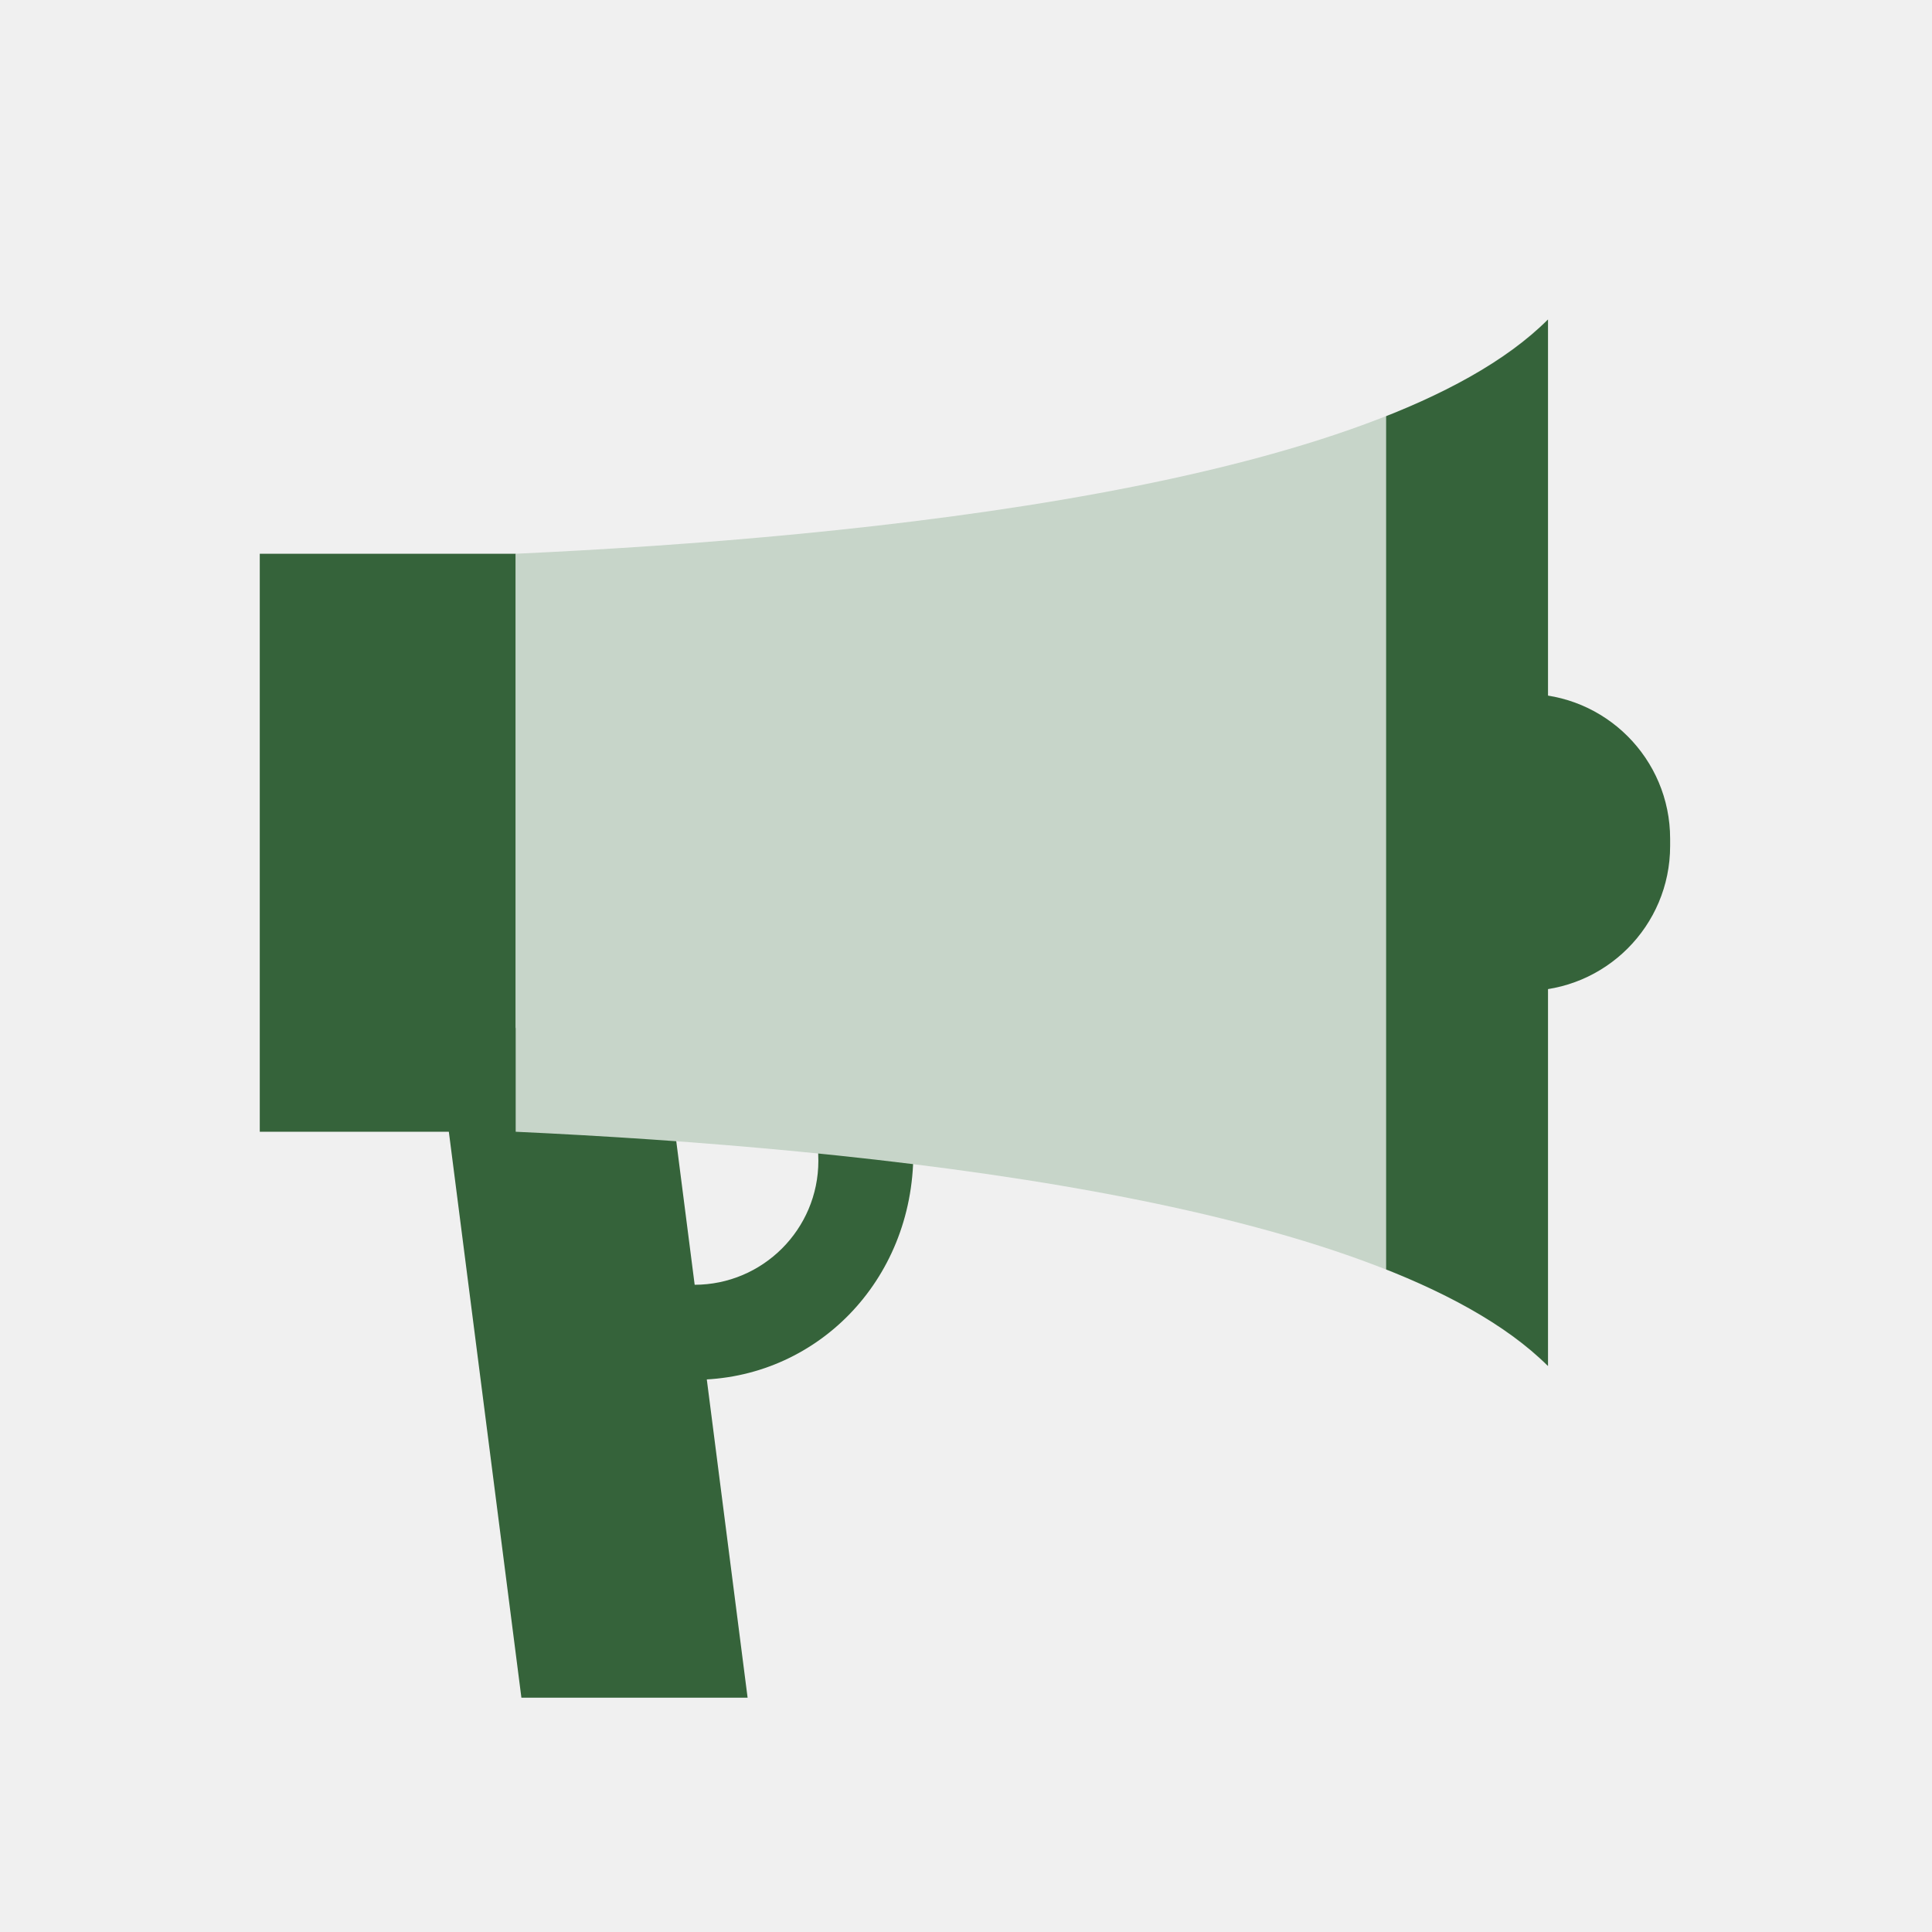
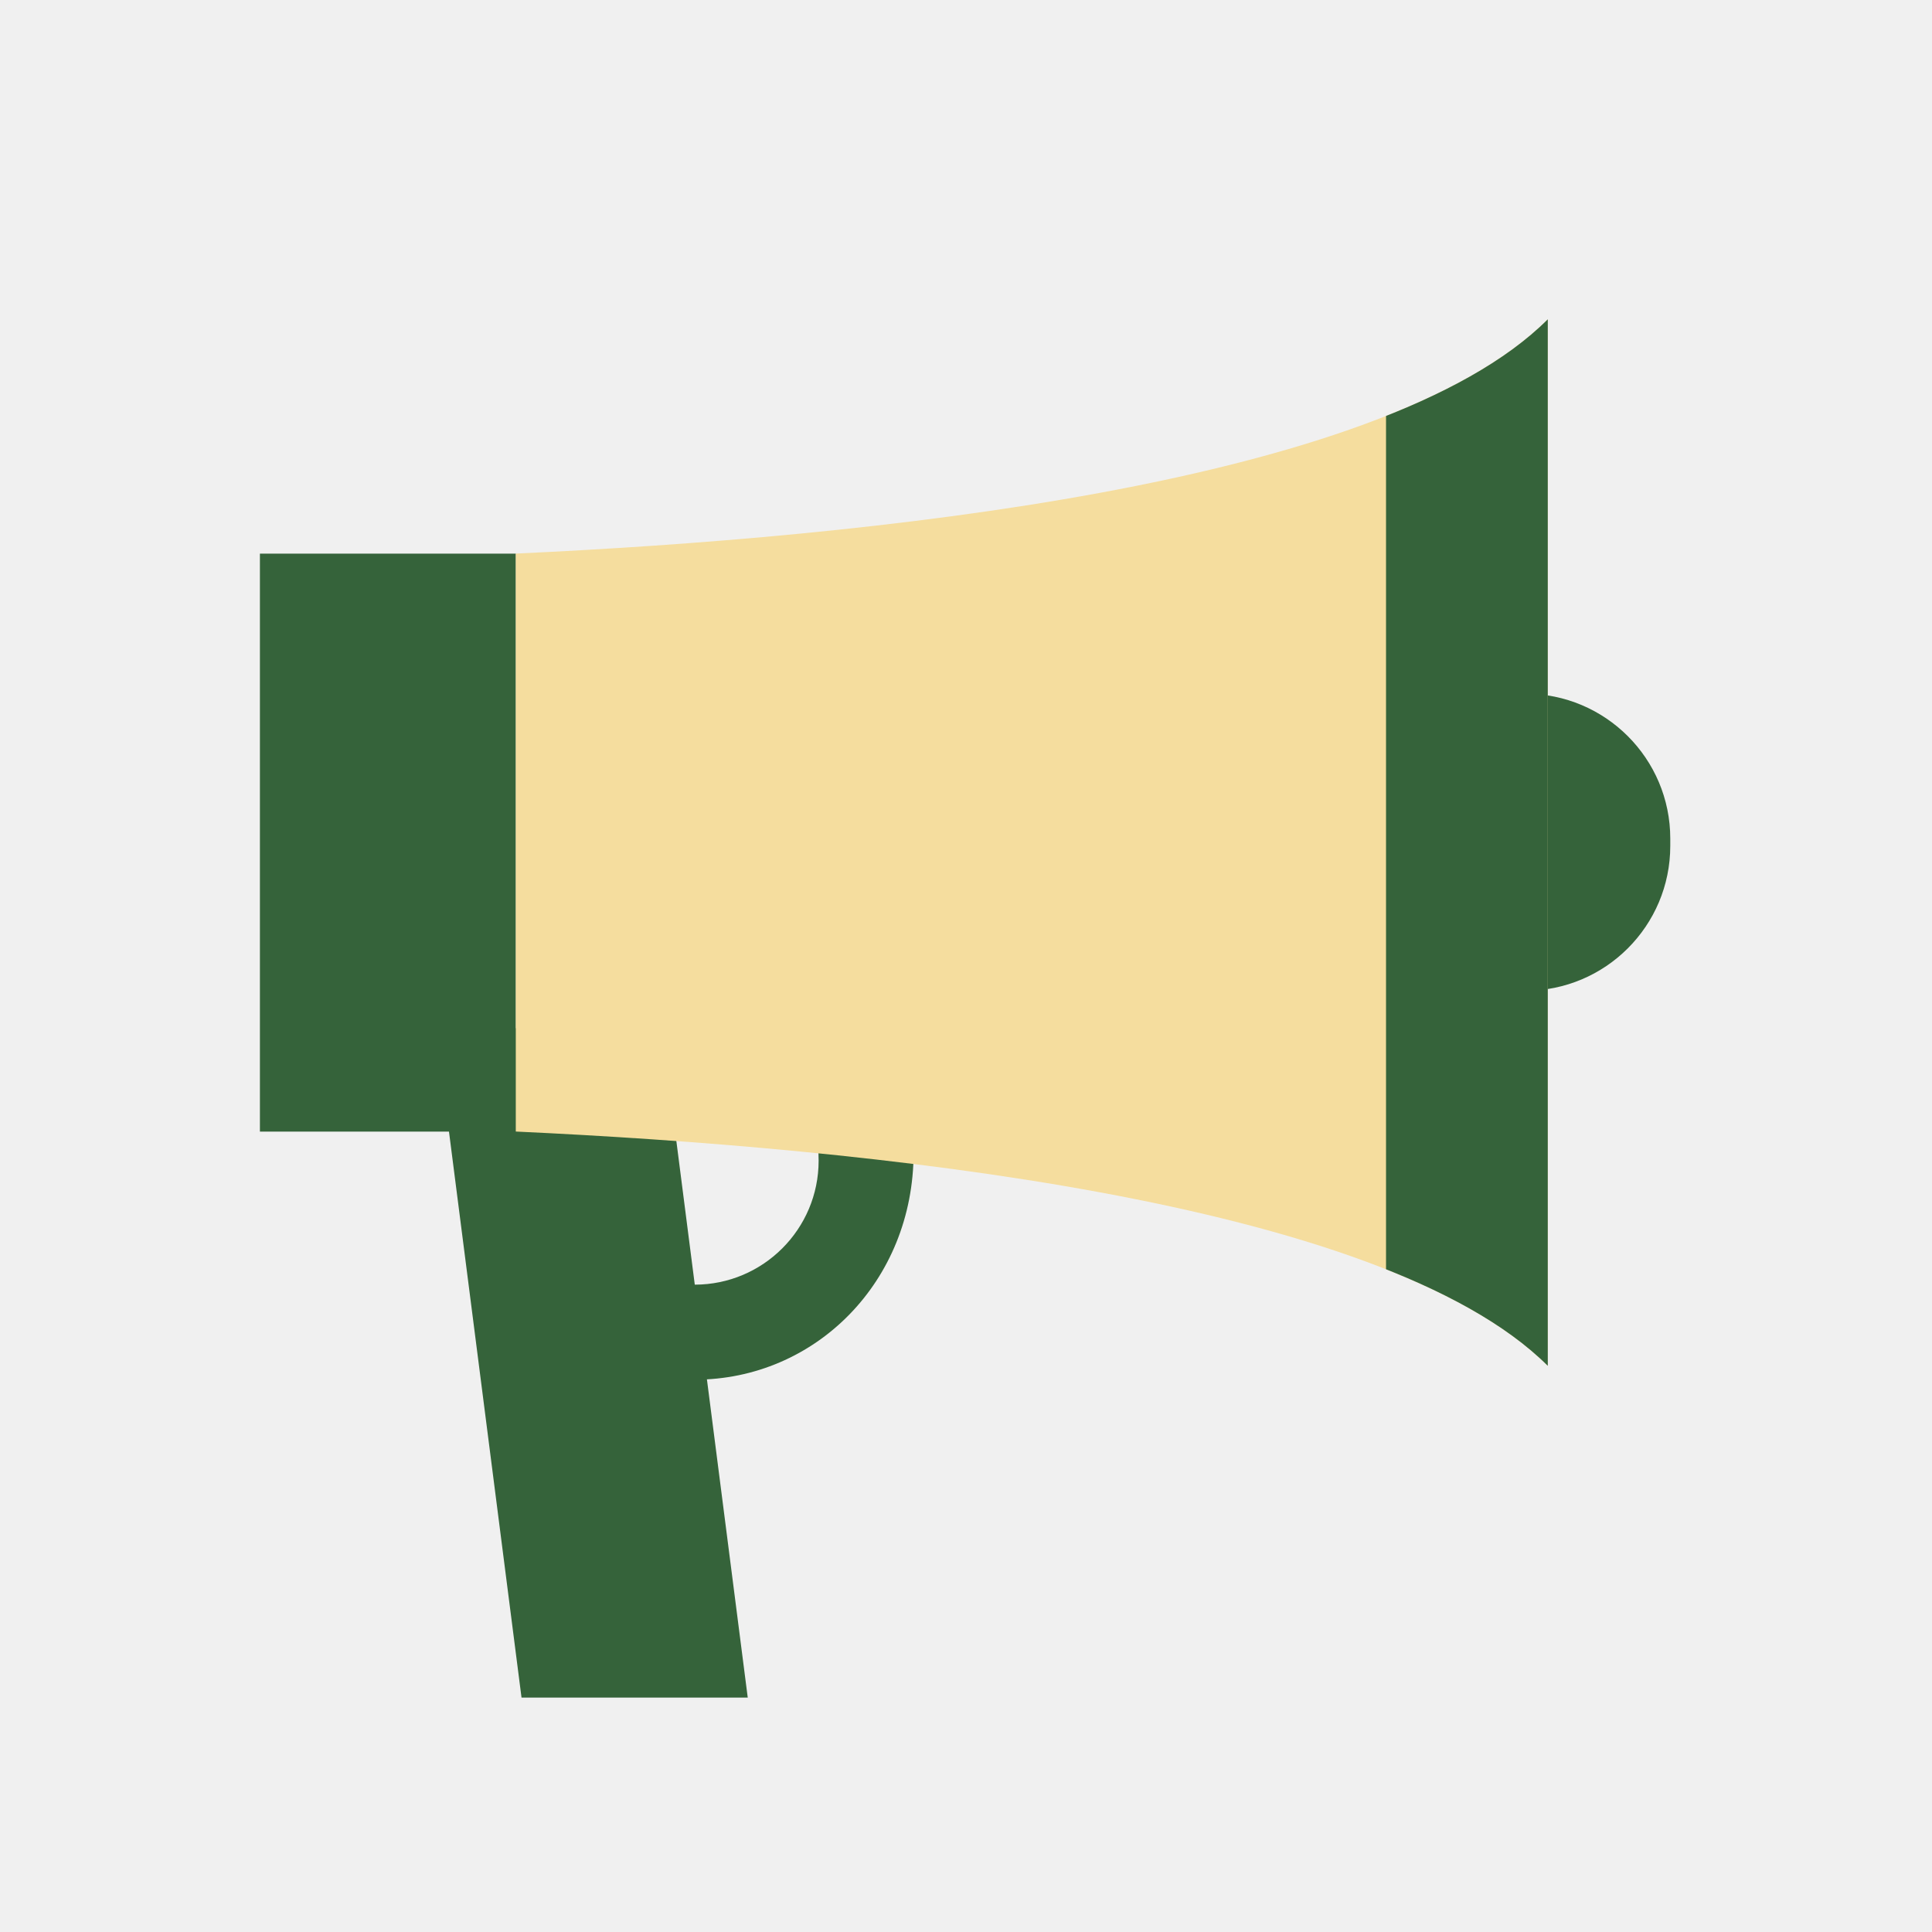
- <svg xmlns="http://www.w3.org/2000/svg" width="24" height="24" viewBox="0 0 24 24" fill="none">
-   <path d="M9.287 21.089H6.477L5.477 13.289H8.287L9.287 21.089Z" fill="#35633A" />
-   <path d="M18.947 8.619H18.937C17.943 8.619 17.137 9.425 17.137 10.419V10.509C17.137 11.503 17.943 12.309 18.937 12.309H18.947C19.941 12.309 20.747 11.503 20.747 10.509V10.419C20.747 9.425 19.941 8.619 18.947 8.619Z" fill="#35633A" />
-   <path d="M8.626 17.14C7.126 17.14 5.906 15.92 5.906 14.42C5.906 12.82 7.126 11.6 8.626 11.6C10.126 11.6 11.346 12.82 11.346 14.32C11.346 15.92 10.126 17.14 8.626 17.14ZM8.626 12.78C7.776 12.78 7.086 13.47 7.086 14.32C7.086 15.27 7.776 15.96 8.626 15.96C9.476 15.96 10.166 15.27 10.166 14.42C10.166 13.47 9.476 12.78 8.626 12.78Z" fill="#35633A" />
-   <path d="M6.407 6.879H3.227V14.059H6.407V6.879Z" fill="#35633A" />
-   <path d="M19.226 3.969C17.156 6.039 10.726 6.679 6.406 6.879V14.059C10.726 14.259 17.146 14.899 19.226 16.969V3.969Z" fill="#C7D5C9" />
-   <mask id="mask0_556_16929" style="mask-type:luminance" maskUnits="userSpaceOnUse" x="17" y="3" width="3" height="15">
-     <path d="M19.309 3.787H17.219V17.087H19.309V3.787Z" fill="white" />
+ <svg xmlns="http://www.w3.org/2000/svg" width="32" height="32" viewBox="0 0 32 32" fill="none">
+   <path d="M12.385 28.117H8.638L7.305 17.717H11.051L12.385 28.117Z" fill="#35633A" />
+   <path d="M25.265 11.49H25.252C23.926 11.49 22.852 12.565 22.852 13.89V14.01C22.852 15.336 23.926 16.41 25.252 16.41H25.265C26.59 16.41 27.665 15.336 27.665 14.01V13.89C27.665 12.565 26.59 11.49 25.265 11.49Z" fill="#35633A" />
+   <path d="M11.506 22.852C9.506 22.852 7.879 21.225 7.879 19.225C7.879 17.091 9.506 15.465 11.506 15.465C13.506 15.465 15.132 17.091 15.132 19.091C15.132 21.225 13.506 22.852 11.506 22.852ZM11.506 17.038C10.372 17.038 9.452 17.958 9.452 19.091C9.452 20.358 10.372 21.278 11.506 21.278C12.639 21.278 13.559 20.358 13.559 19.225C13.559 17.958 12.639 17.038 11.506 17.038Z" fill="#35633A" />
+   <path d="M8.545 9.17H4.305V18.743H8.545V9.17Z" fill="#35633A" />
+   <path d="M25.636 5.289C22.876 8.049 14.303 8.902 8.543 9.169V18.742C14.303 19.009 22.863 19.862 25.636 22.622V5.289Z" fill="#F5DD9E" />
+   <mask id="mask0_581_24128" style="mask-type:luminance" maskUnits="userSpaceOnUse" x="22" y="5" width="4" height="18">
+     <path d="M25.744 5.049H22.957V22.782H25.744V5.049Z" fill="white" />
  </mask>
-   <g mask="url(#mask0_556_16929)">
-     <path d="M19.23 3.969C17.16 6.039 10.73 6.679 6.41 6.879V14.059C10.73 14.259 17.15 14.899 19.23 16.969V3.969Z" fill="#35633A" />
+   <g mask="url(#mask0_581_24128)">
+     <path d="M25.636 5.289C22.876 8.049 14.303 8.902 8.543 9.169V18.742C14.303 19.009 22.863 19.862 25.636 22.622V5.289Z" fill="#35633A" />
  </g>
</svg>
